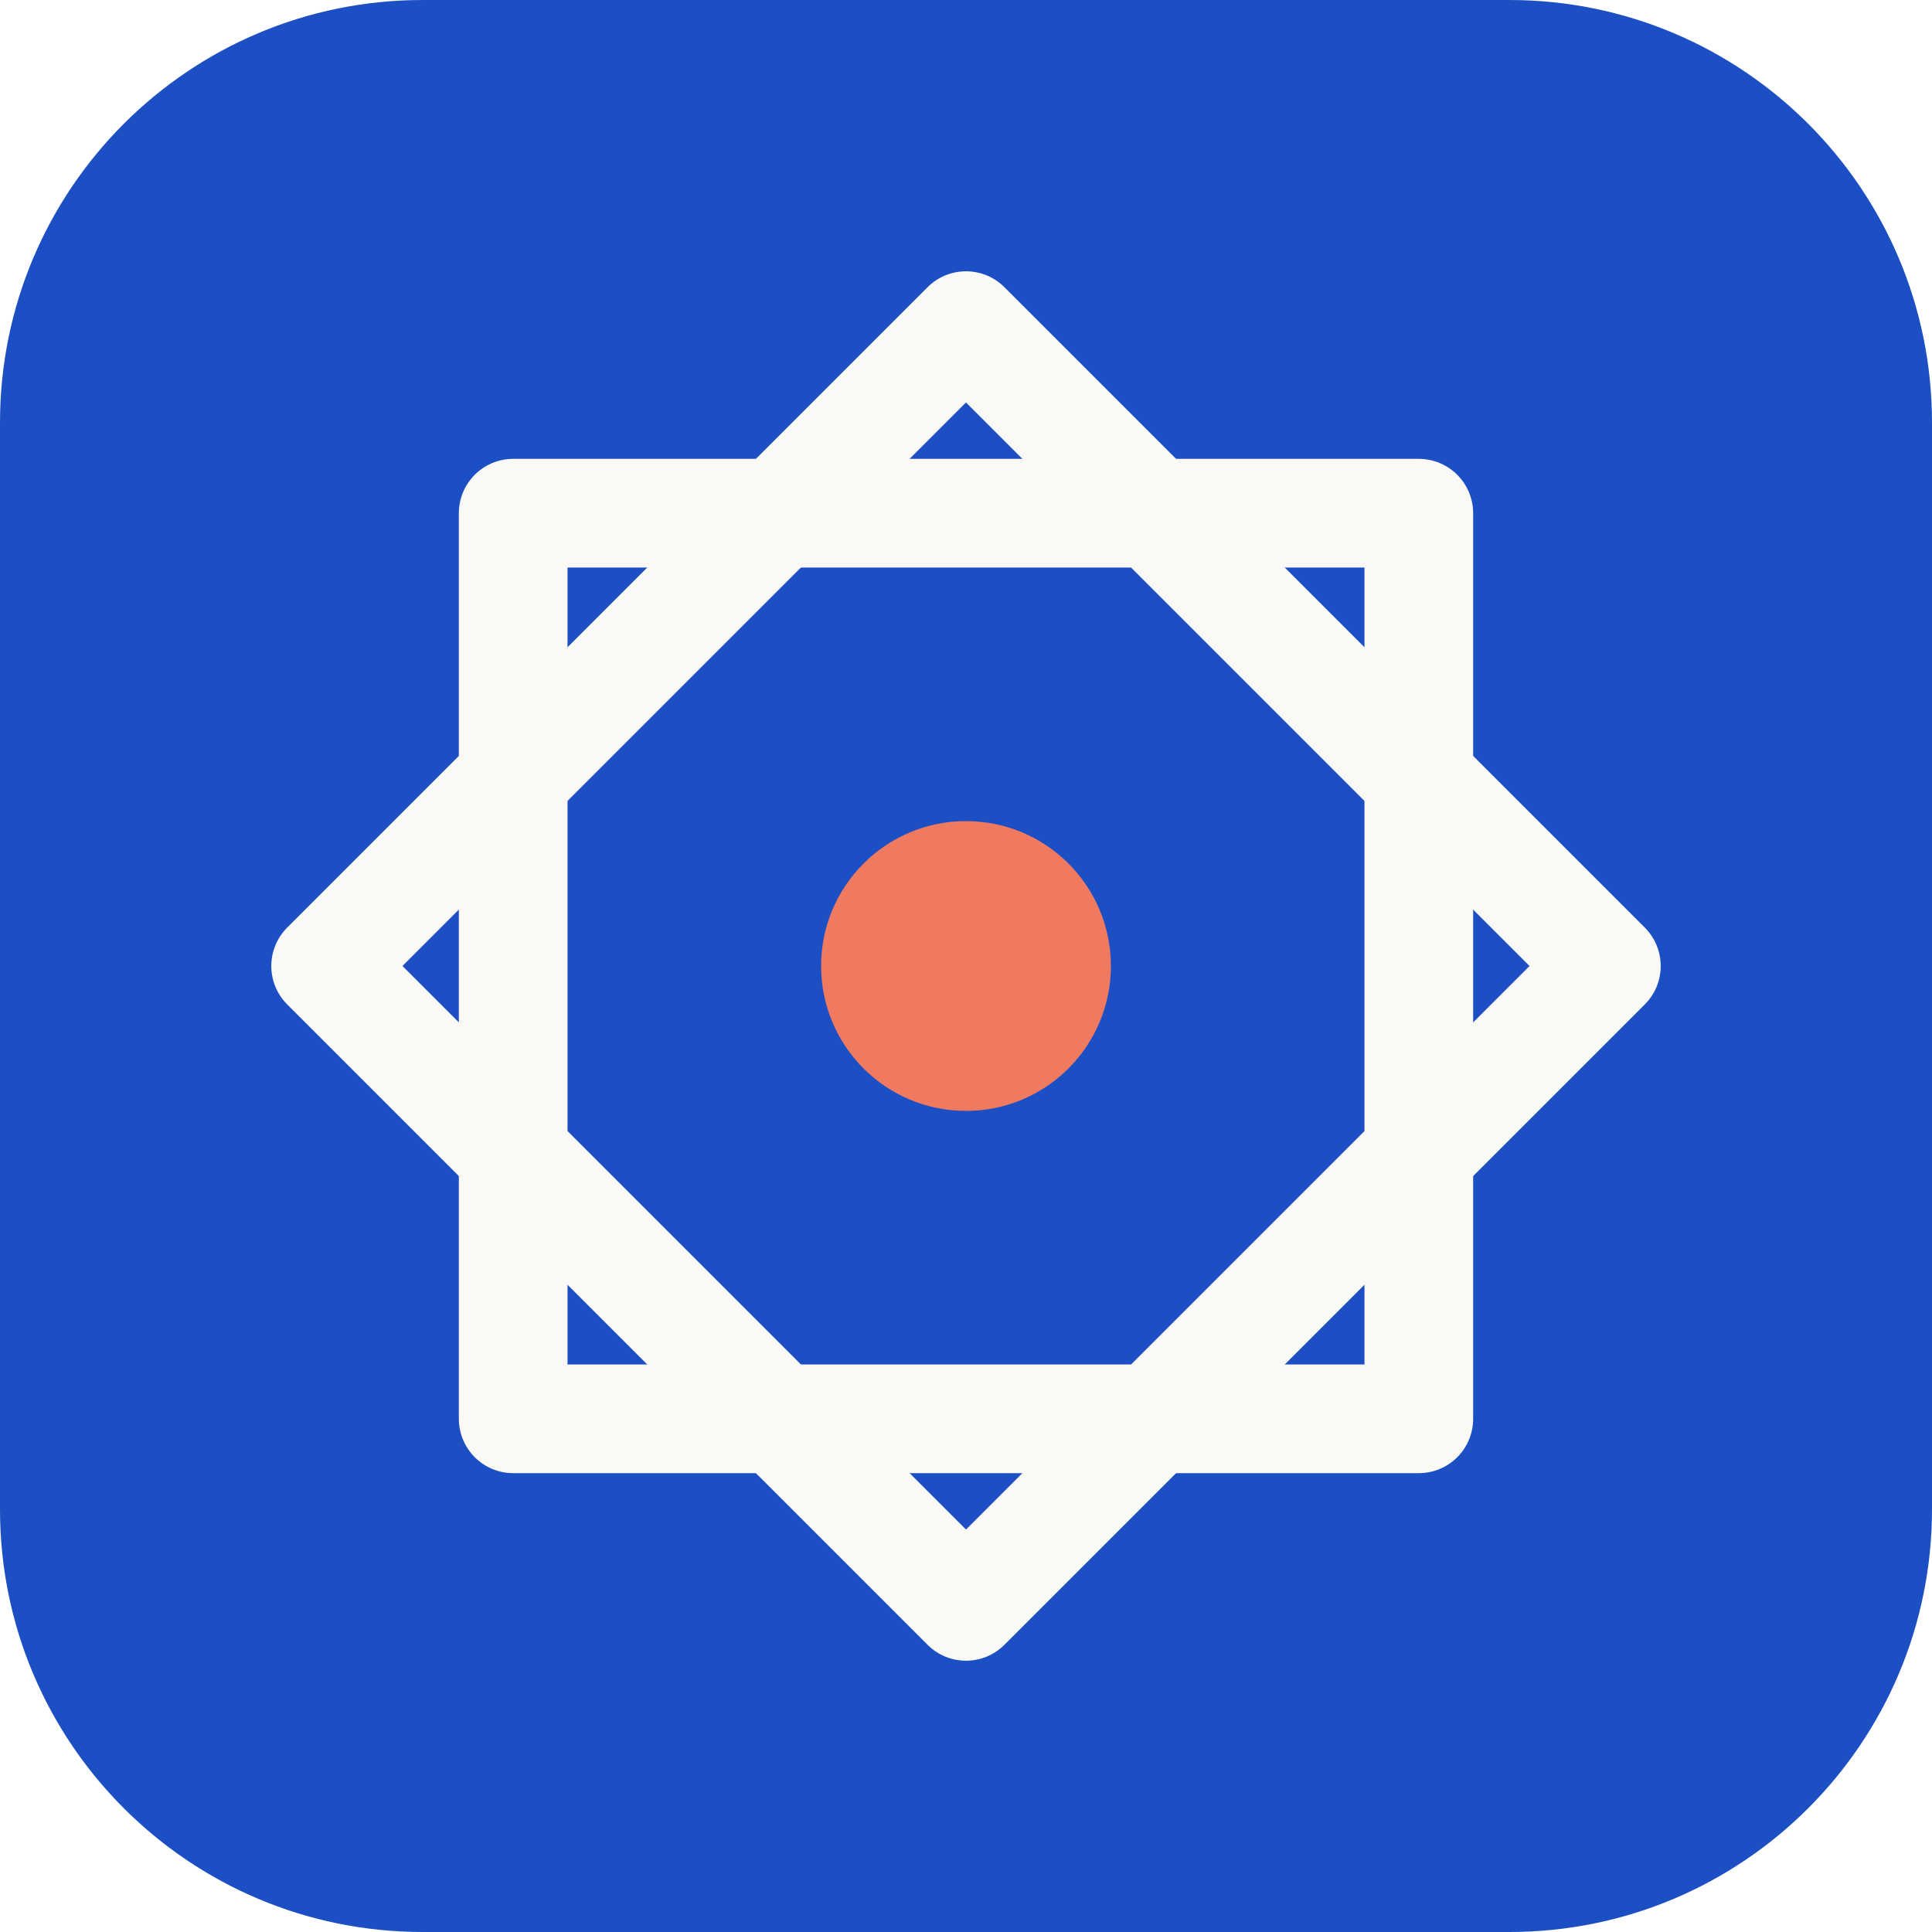
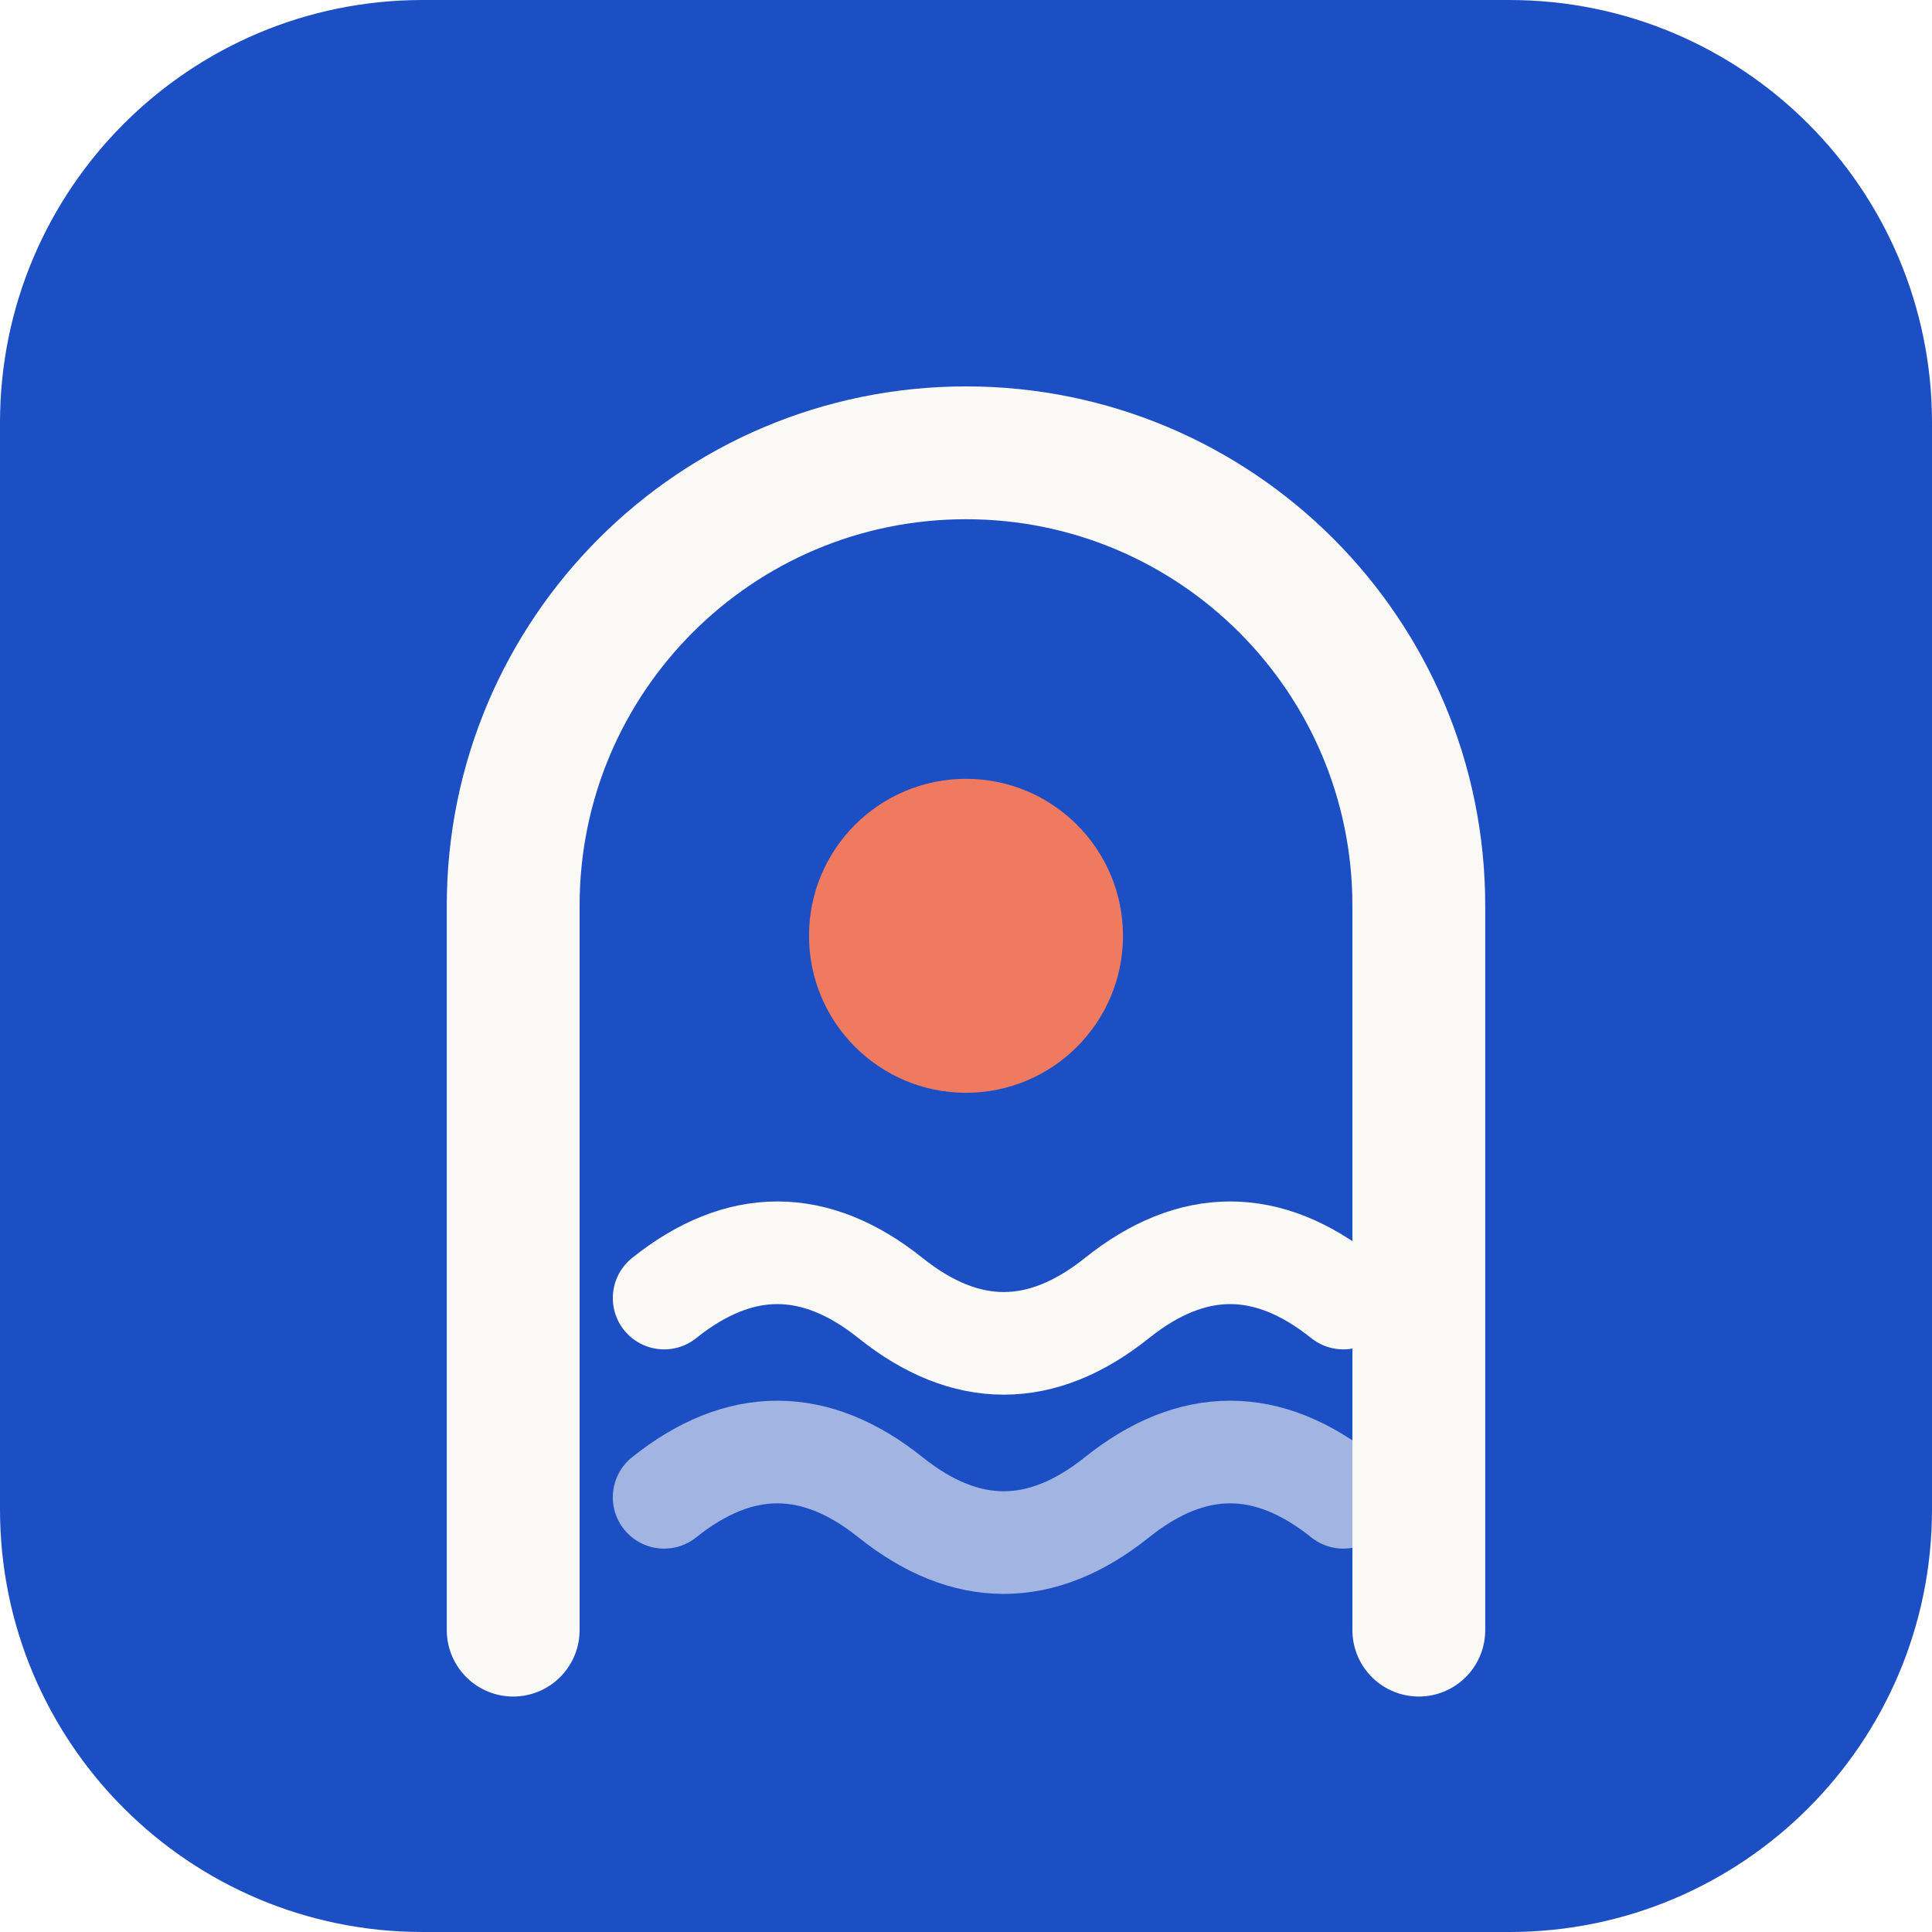
<svg xmlns="http://www.w3.org/2000/svg" viewBox="0 0 32 32">
  <rect width="32" height="32" rx="7" fill="#1D4FC4" />
-   <g fill="none" stroke="#FAF9F6" stroke-width="1.8" stroke-linejoin="round">
-     <rect x="8.5" y="8.5" width="15" height="15" />
-     <rect x="8.5" y="8.5" width="15" height="15" transform="rotate(45 16 16)" />
-   </g>
-   <circle cx="16" cy="16" r="2.4" fill="#F07A5F" />
+   <path d="M8.5 27V15a7.5 7.5 0 0 1 15 0v12" fill="none" stroke="#FAF9F6" stroke-width="2.2" stroke-linecap="round" stroke-linejoin="round" />
+   <circle cx="16" cy="15.5" r="2.6" fill="#F07A5F" />
+   <path d="M11 21.5c1.25-1 2.5-1 3.75 0s2.5 1 3.75 0 2.5-1 3.75 0" fill="none" stroke="#FAF9F6" stroke-width="1.7" stroke-linecap="round" />
+   <path d="M11 24.8c1.25-1 2.5-1 3.75 0s2.5 1 3.75 0 2.5-1 3.75 0" fill="none" stroke="#FAF9F6" stroke-width="1.7" stroke-linecap="round" opacity=".6" />
</svg>
